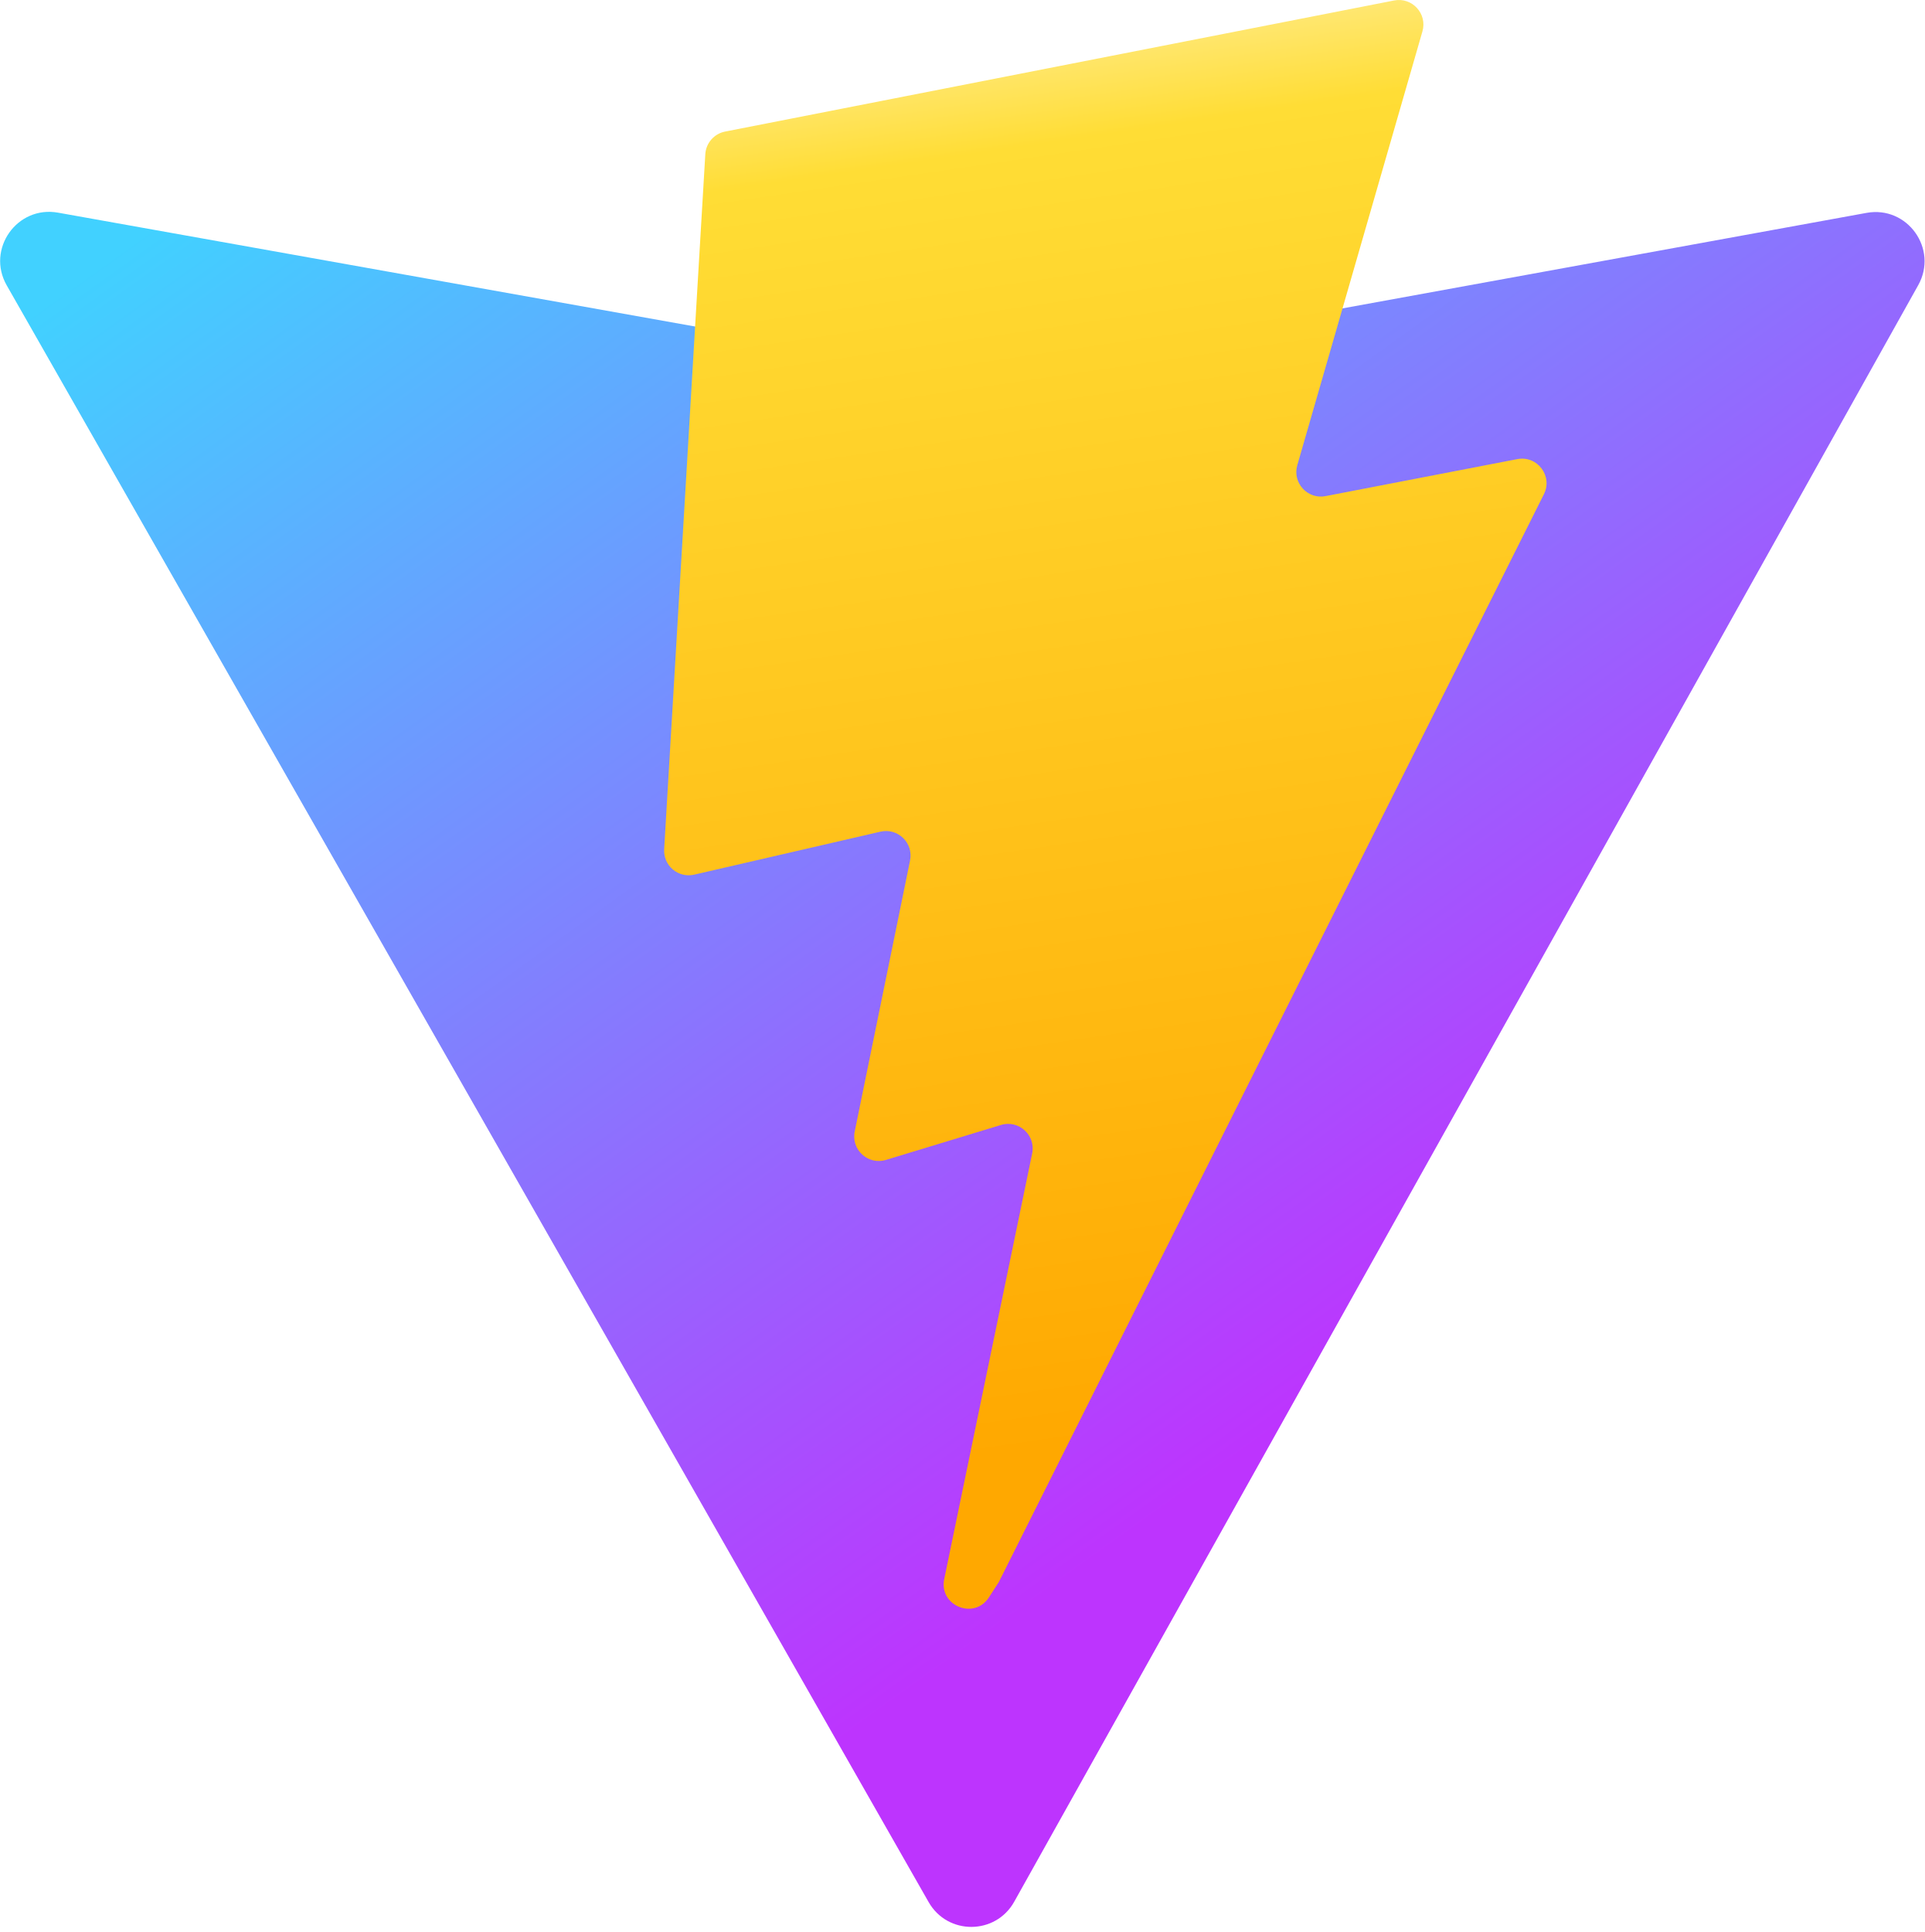
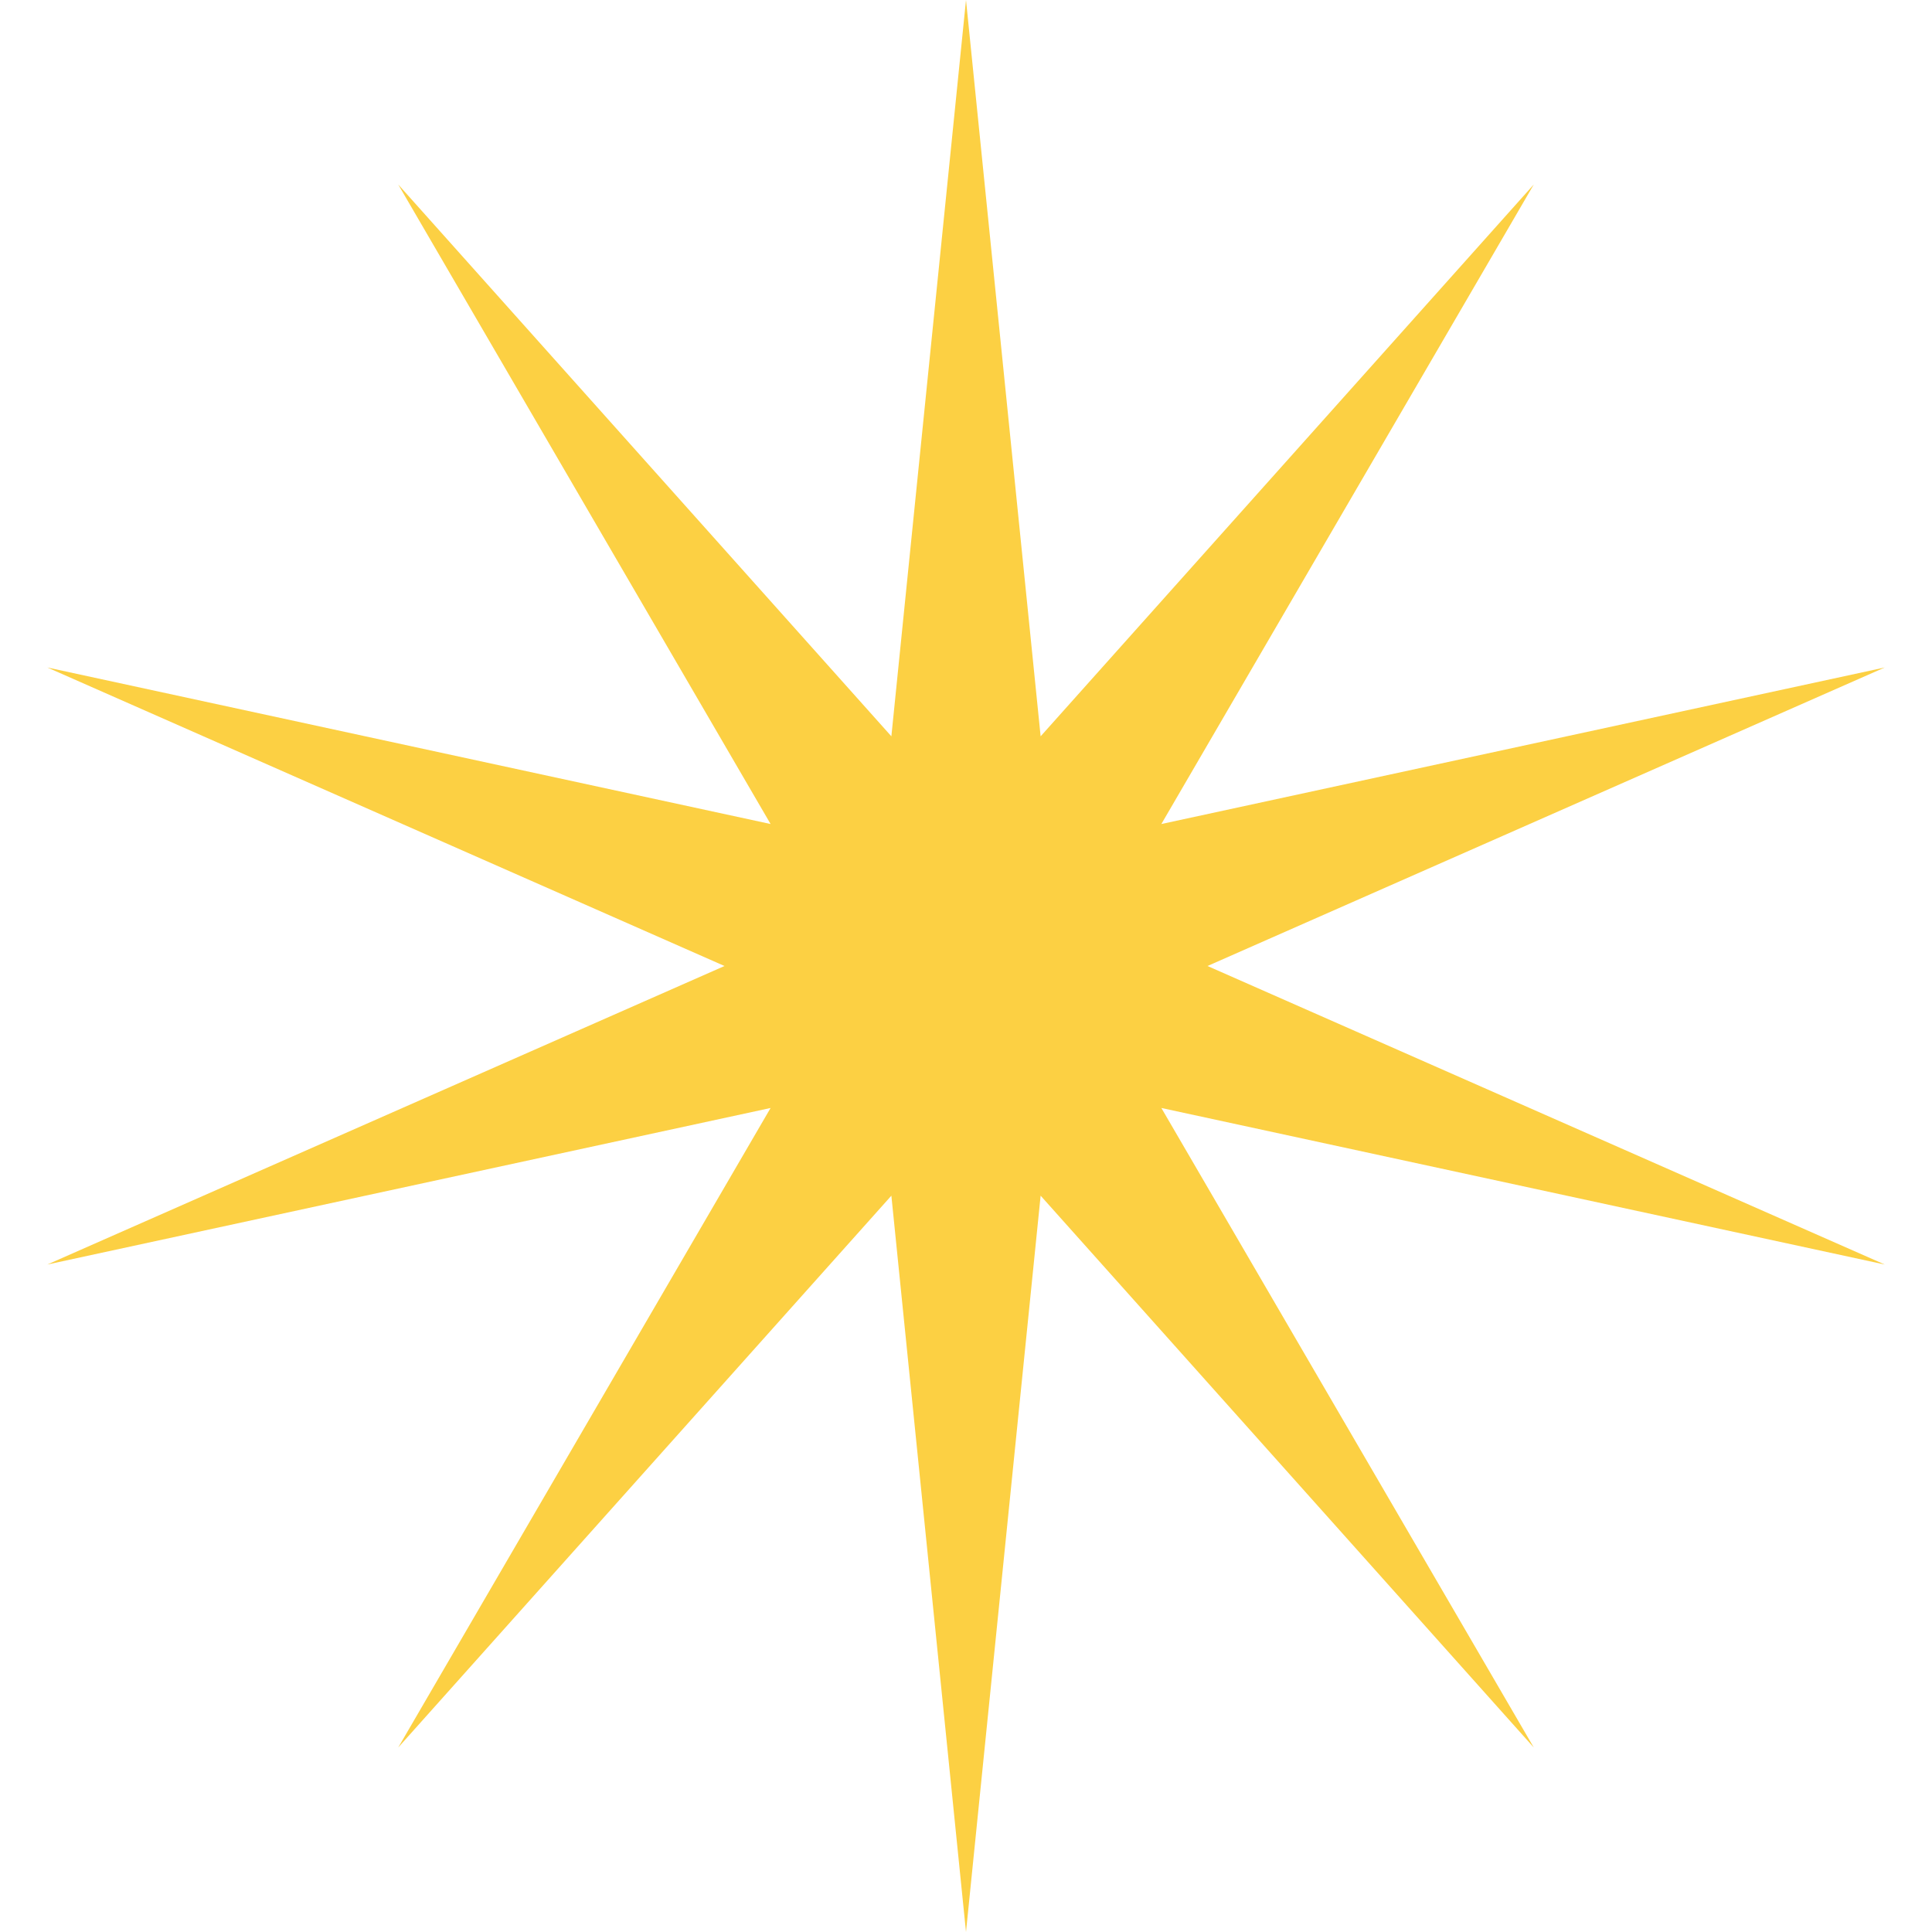
- <svg xmlns="http://www.w3.org/2000/svg" aria-hidden="true" role="img" class="iconify iconify--logos" width="31.88" height="32" preserveAspectRatio="xMidYMid meet" viewBox="0 0 256 257">
-   <defs>
-     <linearGradient id="IconifyId1813088fe1fbc01fb466" x1="-.828%" x2="57.636%" y1="7.652%" y2="78.411%">
-       <stop offset="0%" stop-color="#41D1FF" />
-       <stop offset="100%" stop-color="#BD34FE" />
-     </linearGradient>
-     <linearGradient id="IconifyId1813088fe1fbc01fb467" x1="43.376%" x2="50.316%" y1="2.242%" y2="89.03%">
-       <stop offset="0%" stop-color="#FFEA83" />
-       <stop offset="8.333%" stop-color="#FFDD35" />
-       <stop offset="100%" stop-color="#FFA800" />
-     </linearGradient>
-   </defs>
-   <path fill="url(#IconifyId1813088fe1fbc01fb466)" d="M255.153 37.938L134.897 252.976c-2.483 4.44-8.862 4.466-11.382.048L.875 37.958c-2.746-4.814 1.371-10.646 6.827-9.67l120.385 21.517a6.537 6.537 0 0 0 2.322-.004l117.867-21.483c5.438-.991 9.574 4.796 6.877 9.62Z" />
-   <path fill="url(#IconifyId1813088fe1fbc01fb467)" d="M185.432.063L96.44 17.501a3.268 3.268 0 0 0-2.634 3.014l-5.474 92.456a3.268 3.268 0 0 0 3.997 3.378l24.777-5.718c2.318-.535 4.413 1.507 3.936 3.838l-7.361 36.047c-.495 2.426 1.782 4.5 4.151 3.78l15.304-4.649c2.372-.72 4.652 1.36 4.15 3.788l-11.698 56.621c-.732 3.542 3.979 5.473 5.943 2.437l1.313-2.028l72.516-144.72c1.215-2.423-.88-5.186-3.54-4.672l-25.505 4.922c-2.396.462-4.435-1.77-3.759-4.114l16.646-57.705c.677-2.35-1.37-4.583-3.769-4.113Z" />
+ <svg xmlns="http://www.w3.org/2000/svg" width="35" height="35" viewBox="0 0 35 35" fill="none">
+   <path id="Star 8" d="M17.5 0L18.852 13.339L27.786 3.342L21.039 14.928L34.144 12.092L21.875 17.5L34.144 22.908L21.039 20.072L27.786 31.658L18.852 21.661L17.5 35L16.148 21.661L7.214 31.658L13.96 20.072L0.857 22.908L13.125 17.5L0.857 12.092L13.96 14.928L7.214 3.342L16.148 13.339L17.5 0Z" fill="#FCD043" />
</svg>
